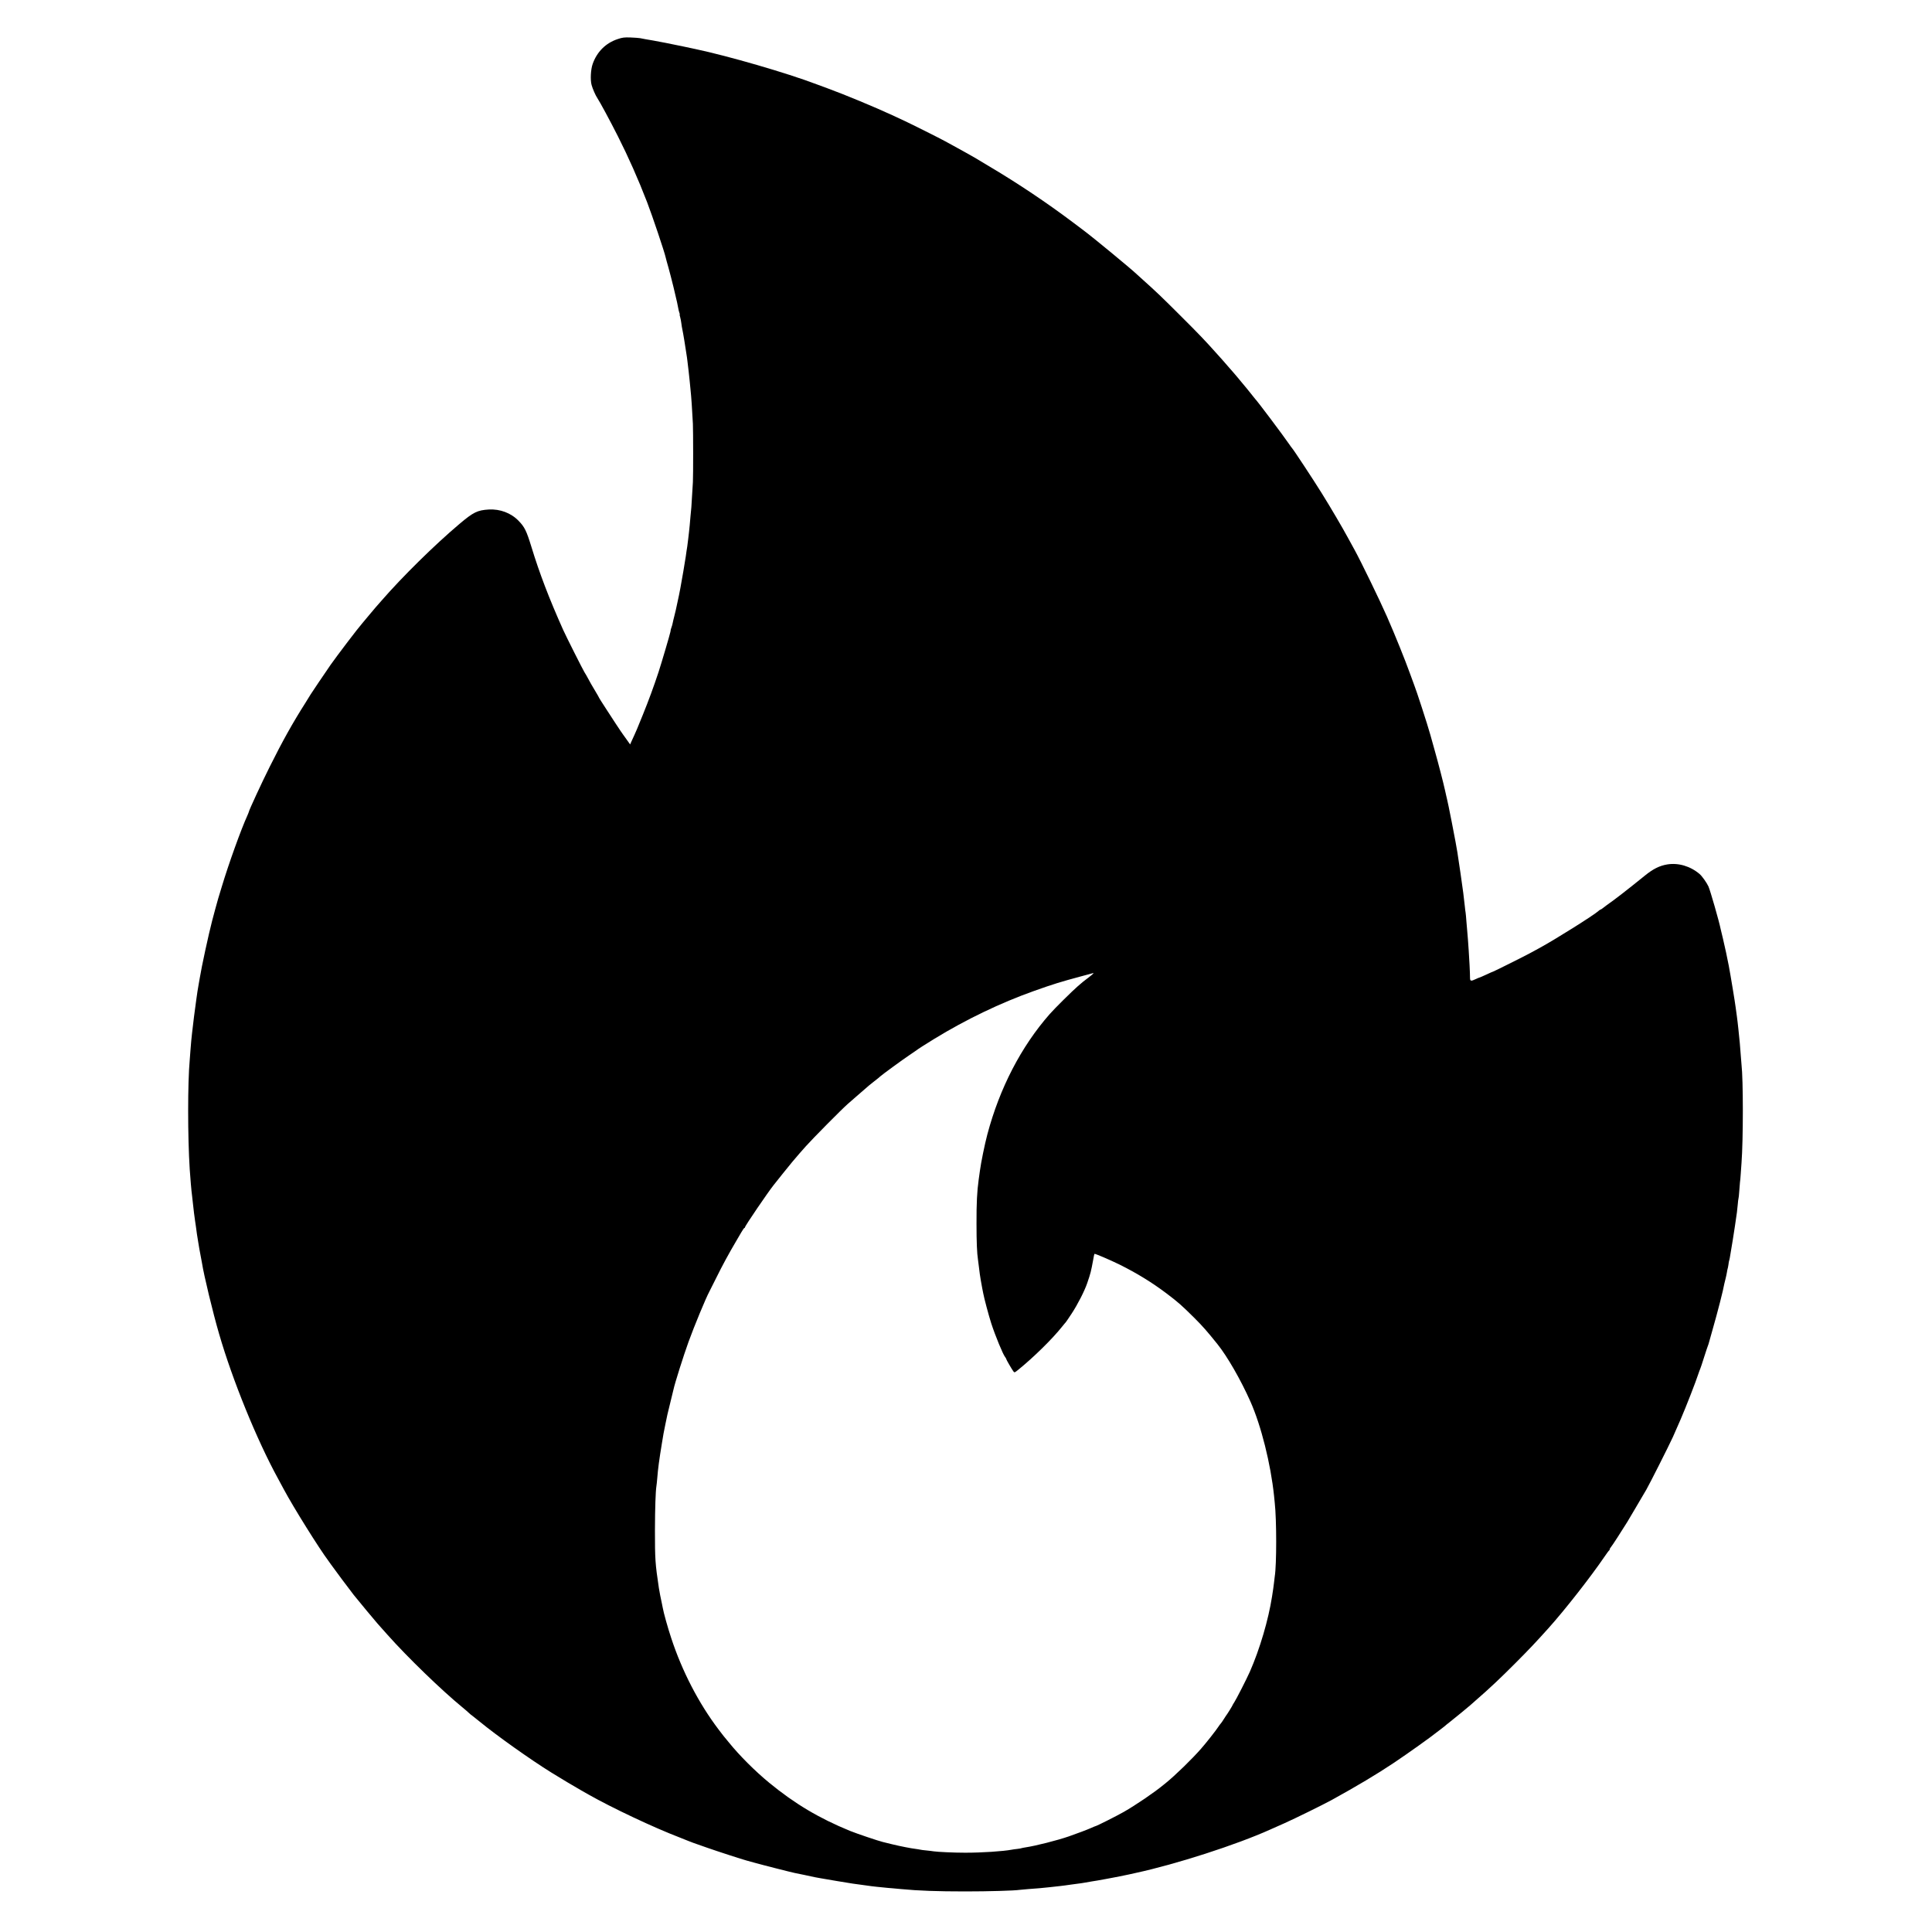
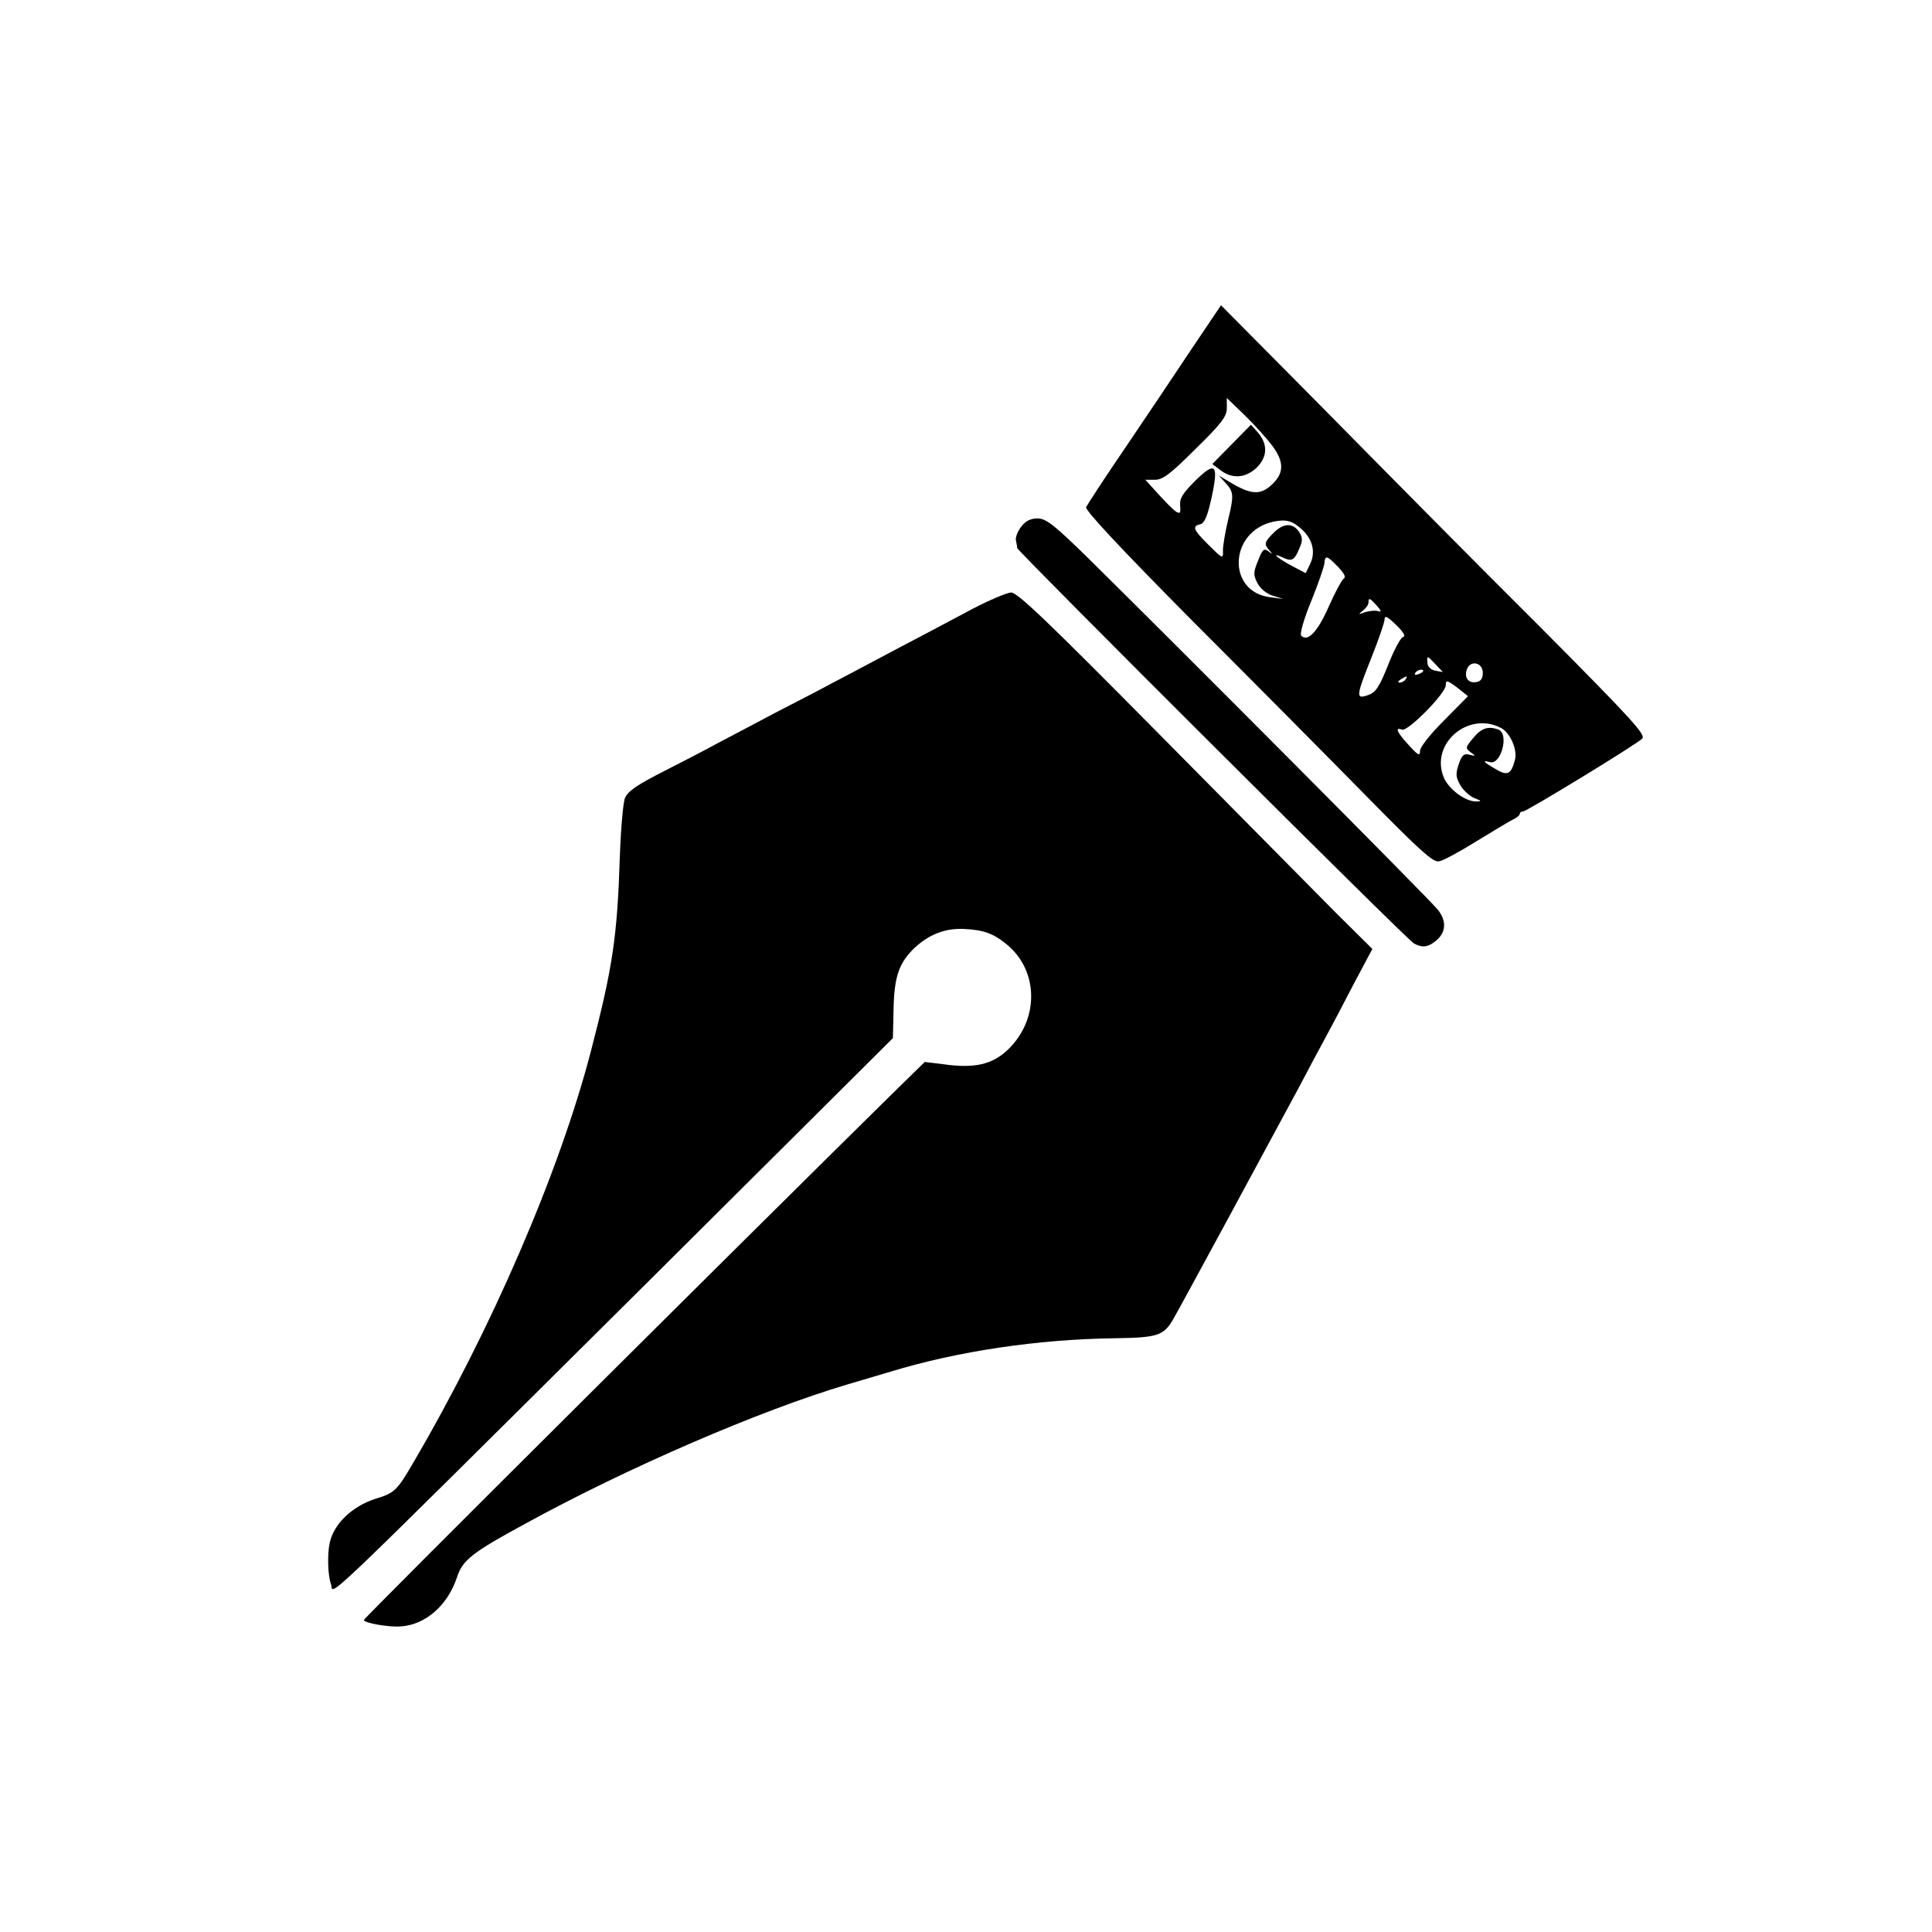
- <svg xmlns="http://www.w3.org/2000/svg" version="1.0" width="2500pt" height="2500pt" viewBox="0 0 2500 2500" preserveAspectRatio="xMidYMid meet">
-   <g transform="translate(0,2500) scale(0.1,-0.1)" fill="#000000" stroke="none">
-     <path d="M7992 24494 c-154 -51 -268 -165 -323 -322 -25 -71 -32 -204 -14 -271 12 -46 52 -138 75 -171 31 -46 163 -290 265 -492 135 -267 263 -555 378 -853 67 -174 227 -649 241 -717 3 -13 18 -70 35 -128 16 -58 46 -172 66 -255 48 -203 54 -227 61 -271 3 -20 10 -48 15 -61 5 -13 7 -23 4 -23 -2 0 1 -15 6 -32 5 -18 12 -53 15 -78 3 -25 9 -63 14 -85 5 -22 16 -85 25 -140 8 -55 20 -127 25 -160 6 -33 12 -80 15 -105 3 -25 10 -85 16 -135 6 -49 12 -109 14 -131 2 -23 6 -69 10 -103 10 -90 22 -264 31 -446 4 -101 5 -655 0 -755 -5 -95 -16 -273 -20 -325 -2 -22 -7 -74 -11 -115 -3 -41 -8 -93 -10 -115 -2 -22 -6 -61 -9 -87 -3 -27 -8 -69 -11 -95 -7 -63 -17 -133 -22 -158 -2 -11 -6 -40 -9 -65 -5 -40 -57 -345 -70 -410 -11 -53 -14 -71 -18 -92 -3 -13 -12 -57 -21 -98 -9 -41 -18 -83 -20 -93 -2 -9 -11 -44 -19 -78 -9 -33 -18 -74 -21 -89 -3 -16 -9 -39 -14 -52 -5 -13 -9 -26 -10 -30 0 -5 -1 -9 -2 -10 0 -2 -2 -12 -4 -24 -8 -40 -114 -399 -153 -519 -62 -188 -127 -365 -204 -555 -63 -158 -88 -217 -147 -344 l-17 -39 -42 59 c-23 32 -46 64 -51 71 -12 14 -172 257 -220 333 -19 30 -47 74 -63 98 -15 24 -28 45 -28 47 0 3 -19 35 -41 72 -40 65 -82 139 -120 211 -10 18 -22 38 -27 45 -10 12 -244 476 -275 547 -180 402 -305 728 -411 1075 -64 208 -88 256 -165 335 -98 102 -239 155 -386 147 -147 -9 -199 -34 -380 -187 -320 -270 -738 -682 -1006 -990 -40 -47 -76 -87 -79 -90 -3 -3 -39 -45 -80 -95 -41 -49 -82 -99 -92 -110 -59 -67 -318 -408 -408 -535 -71 -103 -254 -373 -260 -385 -3 -6 -33 -55 -68 -110 -164 -258 -296 -494 -461 -825 -100 -199 -271 -569 -271 -585 0 -3 -9 -24 -19 -48 -80 -174 -243 -627 -330 -917 -17 -58 -39 -127 -47 -155 -8 -27 -26 -90 -39 -140 -13 -49 -31 -117 -40 -150 -45 -172 -139 -606 -159 -735 -3 -19 -10 -57 -15 -85 -5 -27 -12 -70 -16 -95 -3 -25 -10 -72 -15 -105 -13 -84 -47 -357 -55 -435 -3 -36 -8 -79 -10 -95 -2 -17 -6 -71 -10 -120 -3 -50 -8 -109 -10 -132 -27 -293 -27 -992 0 -1413 7 -110 22 -285 30 -340 3 -19 7 -60 10 -90 8 -76 24 -211 29 -236 2 -12 7 -45 11 -75 6 -52 20 -145 30 -202 3 -15 9 -55 15 -90 6 -34 15 -82 20 -107 5 -25 11 -58 14 -75 23 -151 140 -638 221 -915 172 -595 488 -1372 761 -1870 22 -41 57 -105 76 -141 125 -234 458 -767 577 -925 9 -12 23 -32 31 -44 25 -37 257 -348 297 -398 68 -85 277 -336 308 -371 16 -19 35 -39 40 -45 6 -6 46 -52 90 -101 257 -289 699 -717 970 -939 33 -27 70 -59 81 -70 12 -12 34 -30 50 -41 15 -11 58 -45 94 -75 214 -176 657 -491 925 -657 92 -58 329 -199 385 -230 30 -17 73 -41 95 -54 303 -172 847 -429 1185 -558 47 -18 94 -37 105 -42 11 -5 40 -16 65 -25 25 -9 108 -38 185 -65 119 -42 457 -152 505 -164 8 -3 49 -14 90 -25 110 -31 496 -129 533 -136 18 -3 73 -14 122 -25 50 -11 113 -25 140 -30 28 -5 59 -11 71 -13 47 -9 382 -65 419 -70 22 -3 72 -10 110 -15 120 -17 159 -22 200 -26 22 -2 63 -6 90 -9 28 -3 77 -8 110 -10 33 -3 87 -8 120 -11 218 -21 464 -30 825 -30 303 0 638 10 701 20 13 2 62 6 109 10 127 9 186 14 285 25 50 6 110 13 135 15 41 5 83 10 150 20 14 2 48 7 75 10 28 3 73 10 100 15 28 5 64 11 80 14 29 4 119 19 180 31 17 3 53 10 80 15 41 7 160 31 225 45 8 2 47 10 85 19 521 112 1305 365 1740 561 17 7 98 43 180 80 144 64 501 240 615 302 325 179 587 335 805 481 181 121 488 340 560 399 6 5 28 22 50 38 22 17 42 32 45 35 3 4 39 33 80 65 71 56 232 188 256 210 6 6 37 33 70 62 178 154 318 286 519 488 176 177 252 257 421 445 214 238 550 668 725 925 30 44 57 81 62 83 4 2 7 9 7 15 0 6 8 20 18 31 15 17 129 193 209 322 13 20 178 302 247 419 43 75 290 564 343 680 31 70 43 97 101 230 65 150 198 491 228 585 8 25 19 54 24 65 5 11 28 79 50 150 23 72 45 139 50 150 5 11 10 29 13 40 3 11 23 83 45 160 71 248 140 518 155 605 3 14 10 43 16 65 6 22 13 58 17 80 3 22 8 43 9 46 2 3 7 28 11 55 3 27 8 52 10 55 2 3 5 19 8 35 30 178 49 292 66 409 28 188 28 189 36 275 3 41 8 78 10 82 2 3 7 46 10 95 3 48 7 99 9 113 3 14 7 63 10 110 4 47 8 110 10 140 23 304 23 1080 0 1275 -2 17 -6 73 -10 125 -7 107 -15 189 -30 330 -2 19 -7 60 -10 90 -3 30 -8 66 -10 80 -2 14 -9 63 -15 110 -9 72 -66 418 -90 545 -18 96 -51 248 -75 349 -15 60 -28 116 -30 125 -18 93 -135 501 -158 551 -22 48 -84 135 -114 160 -121 103 -276 148 -421 124 -99 -17 -181 -58 -287 -144 -225 -182 -385 -307 -493 -382 -18 -13 -42 -31 -54 -41 -11 -9 -24 -17 -28 -17 -3 0 -15 -8 -26 -18 -57 -53 -567 -373 -759 -477 -38 -21 -95 -52 -125 -68 -61 -34 -468 -237 -474 -237 -3 0 -44 -18 -91 -40 -47 -22 -89 -40 -93 -40 -4 -1 -25 -9 -47 -20 -61 -29 -73 -27 -73 18 1 45 -11 275 -17 352 -2 30 -7 95 -10 143 -3 48 -8 102 -10 120 -2 18 -6 70 -10 117 -3 47 -8 96 -10 110 -3 14 -7 50 -10 80 -14 135 -22 192 -56 430 -42 285 -44 299 -65 410 -26 140 -74 385 -89 455 -23 108 -24 109 -29 130 -3 11 -11 49 -19 85 -22 99 -81 328 -128 495 -23 83 -50 179 -60 215 -36 131 -185 588 -209 645 -5 11 -30 79 -55 150 -65 180 -190 491 -297 735 -92 210 -341 722 -420 865 -25 44 -63 114 -85 155 -74 137 -224 392 -341 580 -105 169 -368 568 -382 580 -4 3 -21 28 -40 55 -70 103 -416 564 -440 585 -3 3 -21 25 -40 50 -19 25 -48 61 -65 81 -16 19 -39 46 -50 60 -38 47 -120 144 -125 149 -3 3 -34 39 -70 80 -36 41 -69 80 -75 86 -5 6 -41 46 -80 89 -141 158 -224 245 -460 480 -235 235 -323 319 -481 460 -43 39 -85 77 -94 85 -74 70 -559 470 -676 557 -16 12 -82 61 -146 110 -333 250 -698 495 -1063 712 -93 56 -177 106 -185 111 -33 20 -230 130 -295 165 -38 21 -88 48 -110 60 -51 29 -439 223 -525 263 -36 17 -105 49 -155 72 -218 101 -612 265 -831 345 -55 20 -121 45 -149 55 -387 147 -1140 365 -1565 455 -8 2 -80 17 -160 34 -137 29 -335 68 -390 77 -65 11 -132 22 -167 30 -16 3 -71 7 -123 9 -81 3 -106 0 -168 -21z m6154 -12093 c-3 -4 -31 -28 -63 -52 -32 -24 -63 -48 -70 -54 -6 -5 -37 -32 -70 -60 -64 -55 -296 -284 -358 -355 -370 -420 -650 -960 -809 -1560 -33 -124 -82 -363 -96 -470 -6 -47 -13 -98 -16 -115 -21 -150 -29 -305 -28 -570 0 -237 6 -380 19 -465 2 -14 6 -45 9 -70 13 -107 17 -138 27 -195 5 -33 14 -80 19 -105 5 -25 12 -56 14 -70 10 -57 70 -283 103 -385 52 -160 152 -403 180 -436 7 -8 13 -19 13 -23 0 -9 71 -131 93 -161 14 -19 16 -18 63 20 202 164 443 401 569 560 22 28 43 52 46 55 3 3 38 54 78 115 75 114 164 288 199 390 45 131 50 153 77 299 7 43 15 80 17 81 6 6 199 -77 322 -137 227 -113 420 -231 615 -378 148 -112 197 -156 352 -310 109 -108 170 -178 301 -341 129 -160 303 -463 428 -744 139 -312 263 -809 306 -1220 2 -27 7 -68 9 -90 25 -224 25 -803 0 -956 -2 -13 -7 -51 -10 -84 -8 -67 -9 -70 -25 -175 -47 -301 -158 -678 -286 -970 -40 -91 -181 -367 -204 -400 -11 -16 -20 -31 -20 -34 0 -5 -72 -122 -88 -141 -4 -5 -18 -27 -31 -48 -13 -21 -28 -43 -35 -50 -6 -6 -19 -24 -29 -39 -26 -42 -162 -215 -226 -287 -114 -131 -333 -344 -459 -446 -7 -5 -18 -14 -25 -20 -124 -102 -358 -261 -517 -352 -95 -54 -352 -183 -364 -183 -3 0 -29 -11 -58 -24 -49 -22 -176 -70 -288 -109 -147 -51 -431 -123 -560 -142 -24 -4 -47 -8 -51 -10 -3 -2 -28 -7 -56 -10 -27 -3 -60 -7 -72 -10 -112 -21 -382 -39 -601 -39 -150 0 -358 10 -410 18 -14 3 -54 7 -90 11 -36 3 -74 8 -85 11 -11 2 -36 7 -55 9 -61 7 -202 35 -305 60 -55 14 -110 28 -122 30 -55 13 -337 108 -423 143 -403 165 -716 352 -1045 622 -185 152 -388 355 -525 525 -36 44 -67 82 -70 85 -3 3 -31 39 -62 81 -257 339 -472 754 -613 1184 -42 126 -99 329 -109 390 -3 17 -8 41 -11 55 -11 47 -36 175 -39 200 -48 321 -51 372 -51 750 1 290 8 498 19 570 3 14 7 61 11 104 10 124 23 225 61 456 20 123 19 117 44 240 12 58 23 114 26 125 2 11 20 85 40 165 19 80 37 152 39 160 17 81 130 438 194 615 73 202 224 567 270 652 5 10 46 91 91 181 74 151 166 320 253 467 20 33 50 86 69 118 18 31 36 57 40 57 5 0 8 4 8 9 0 18 297 453 370 545 6 6 58 72 117 147 91 114 173 213 218 263 6 6 44 49 85 96 78 88 461 476 540 545 25 22 95 83 155 135 61 52 112 97 115 100 3 3 37 30 75 60 39 30 72 57 75 61 11 13 291 218 375 274 50 33 92 62 95 65 9 9 115 77 231 148 412 252 854 464 1289 619 244 87 348 119 605 188 88 23 161 43 163 44 2 0 1 -3 -2 -8z" />
+ <svg xmlns="http://www.w3.org/2000/svg" version="1.0" width="600pt" height="600pt" viewBox="0 0 600 600" preserveAspectRatio="xMidYMid meet">
+   <g transform="translate(0,600) scale(0.1,-0.1)" fill="#000000" stroke="none">
+     <path d="M3699 4914 c-51 -77 -143 -214 -206 -307 -63 -92 -116 -174 -120 -182 -3 -10 103 -124 330 -353 185 -185 428 -430 540 -544 167 -170 208 -207 226 -203 13 2 64 30 114 61 51 31 102 62 114 68 13 6 23 14 23 19 0 4 4 7 10 7 11 0 349 206 370 226 12 12 -30 58 -317 347 -183 182 -480 482 -661 666 l-330 333 -93 -138z m252 -298 c37 -50 37 -84 1 -119 -35 -34 -63 -34 -121 -1 l-46 27 23 -25 c23 -25 24 -39 7 -108 -10 -41 -18 -89 -17 -102 1 -25 -2 -23 -48 23 -45 45 -48 55 -22 61 13 4 22 25 35 84 22 103 12 113 -52 50 -38 -38 -48 -54 -46 -76 2 -24 0 -27 -14 -18 -9 6 -33 31 -55 55 l-39 43 30 0 c24 0 48 18 126 96 82 80 97 101 97 127 l0 31 56 -54 c31 -30 69 -73 85 -94z m93 -261 c33 -31 42 -70 25 -106 l-14 -29 -40 21 c-48 25 -71 46 -32 28 30 -14 37 -10 54 32 9 21 8 31 -3 48 -20 28 -48 27 -79 -4 -29 -29 -30 -35 -12 -55 10 -12 9 -12 -4 -2 -14 10 -18 6 -32 -29 -15 -37 -15 -44 -2 -70 9 -17 28 -33 48 -39 l32 -10 -39 5 c-137 16 -130 205 9 235 39 8 59 3 89 -25z m111 -115 c21 -22 26 -33 17 -38 -6 -5 -27 -44 -46 -87 -34 -77 -65 -110 -85 -89 -5 5 8 51 31 107 22 54 40 107 41 117 2 27 8 25 42 -10z m121 -121 c14 -16 15 -21 4 -17 -8 3 -26 1 -40 -3 -22 -8 -23 -8 -7 5 9 7 17 18 17 25 0 16 4 14 26 -10z m82 -97 c-8 -1 -29 -41 -47 -87 -28 -70 -39 -86 -63 -94 -38 -13 -37 -4 12 119 22 55 40 108 40 117 0 13 9 8 36 -18 22 -21 30 -35 22 -37z m101 -86 l22 -23 -23 4 c-15 3 -24 12 -25 24 -2 24 -1 24 26 -5z m146 -26 c0 -16 -6 -26 -19 -28 -25 -5 -39 12 -31 38 10 31 50 24 50 -10z m-185 6 c0 -2 -7 -7 -16 -10 -8 -3 -12 -2 -9 4 6 10 25 14 25 6z m-55 -26 c-3 -5 -12 -10 -18 -10 -7 0 -6 4 3 10 19 12 23 12 15 0z m120 -127 c-44 -44 -75 -83 -75 -95 0 -17 -6 -14 -35 18 -37 40 -44 57 -21 48 18 -7 136 113 136 138 0 17 4 16 35 -7 l34 -27 -74 -75z m177 -24 c28 -15 51 -67 43 -98 -12 -46 -23 -52 -61 -29 -38 22 -43 28 -16 21 34 -8 59 88 26 101 -32 12 -53 5 -78 -25 -25 -30 -26 -32 -9 -45 17 -12 16 -13 -3 -8 -18 5 -24 -1 -34 -30 -10 -30 -9 -40 6 -66 10 -16 30 -34 44 -39 21 -8 22 -10 5 -10 -33 -1 -85 37 -101 74 -44 105 76 208 178 154z" />
+     <path d="M3825 4620 l-60 -61 25 -19 c36 -28 78 -25 112 7 34 33 36 72 6 108 l-23 26 -60 -61z" />
+     <path d="M3172 4365 c-11 -14 -19 -33 -17 -43 2 -9 4 -20 4 -24 1 -10 1212 -1218 1232 -1228 26 -14 44 -12 68 8 32 26 34 61 7 96 -22 29 -804 814 -1088 1094 -105 103 -130 122 -156 122 -21 0 -37 -8 -50 -25z" />
+     <path d="M3020 4109 c-52 -28 -160 -85 -240 -127 -80 -42 -167 -89 -195 -103 -27 -15 -108 -57 -180 -94 -71 -38 -152 -80 -180 -95 -27 -15 -100 -53 -161 -84 -85 -43 -114 -63 -123 -84 -6 -15 -13 -97 -16 -182 -8 -249 -22 -344 -90 -605 -98 -376 -309 -864 -553 -1280 -49 -84 -57 -92 -117 -110 -71 -23 -128 -77 -141 -136 -8 -37 -6 -102 4 -129 11 -30 -73 -111 945 900 l800 796 2 89 c2 103 17 145 66 192 46 42 95 61 154 58 60 -3 91 -14 134 -50 97 -82 98 -231 2 -324 -49 -47 -104 -60 -202 -46 l-57 7 -85 -83 c-430 -423 -1657 -1644 -1657 -1650 0 -9 76 -23 115 -20 76 5 145 65 174 152 17 54 48 78 216 169 316 173 726 350 995 430 41 12 102 30 135 40 210 64 459 101 700 104 131 2 149 8 179 60 19 32 305 561 391 721 26 50 62 117 80 150 18 33 58 109 89 169 l58 109 -114 113 c-62 63 -309 312 -548 554 -346 350 -440 440 -460 440 -14 -1 -68 -24 -120 -51z" />
  </g>
</svg>
